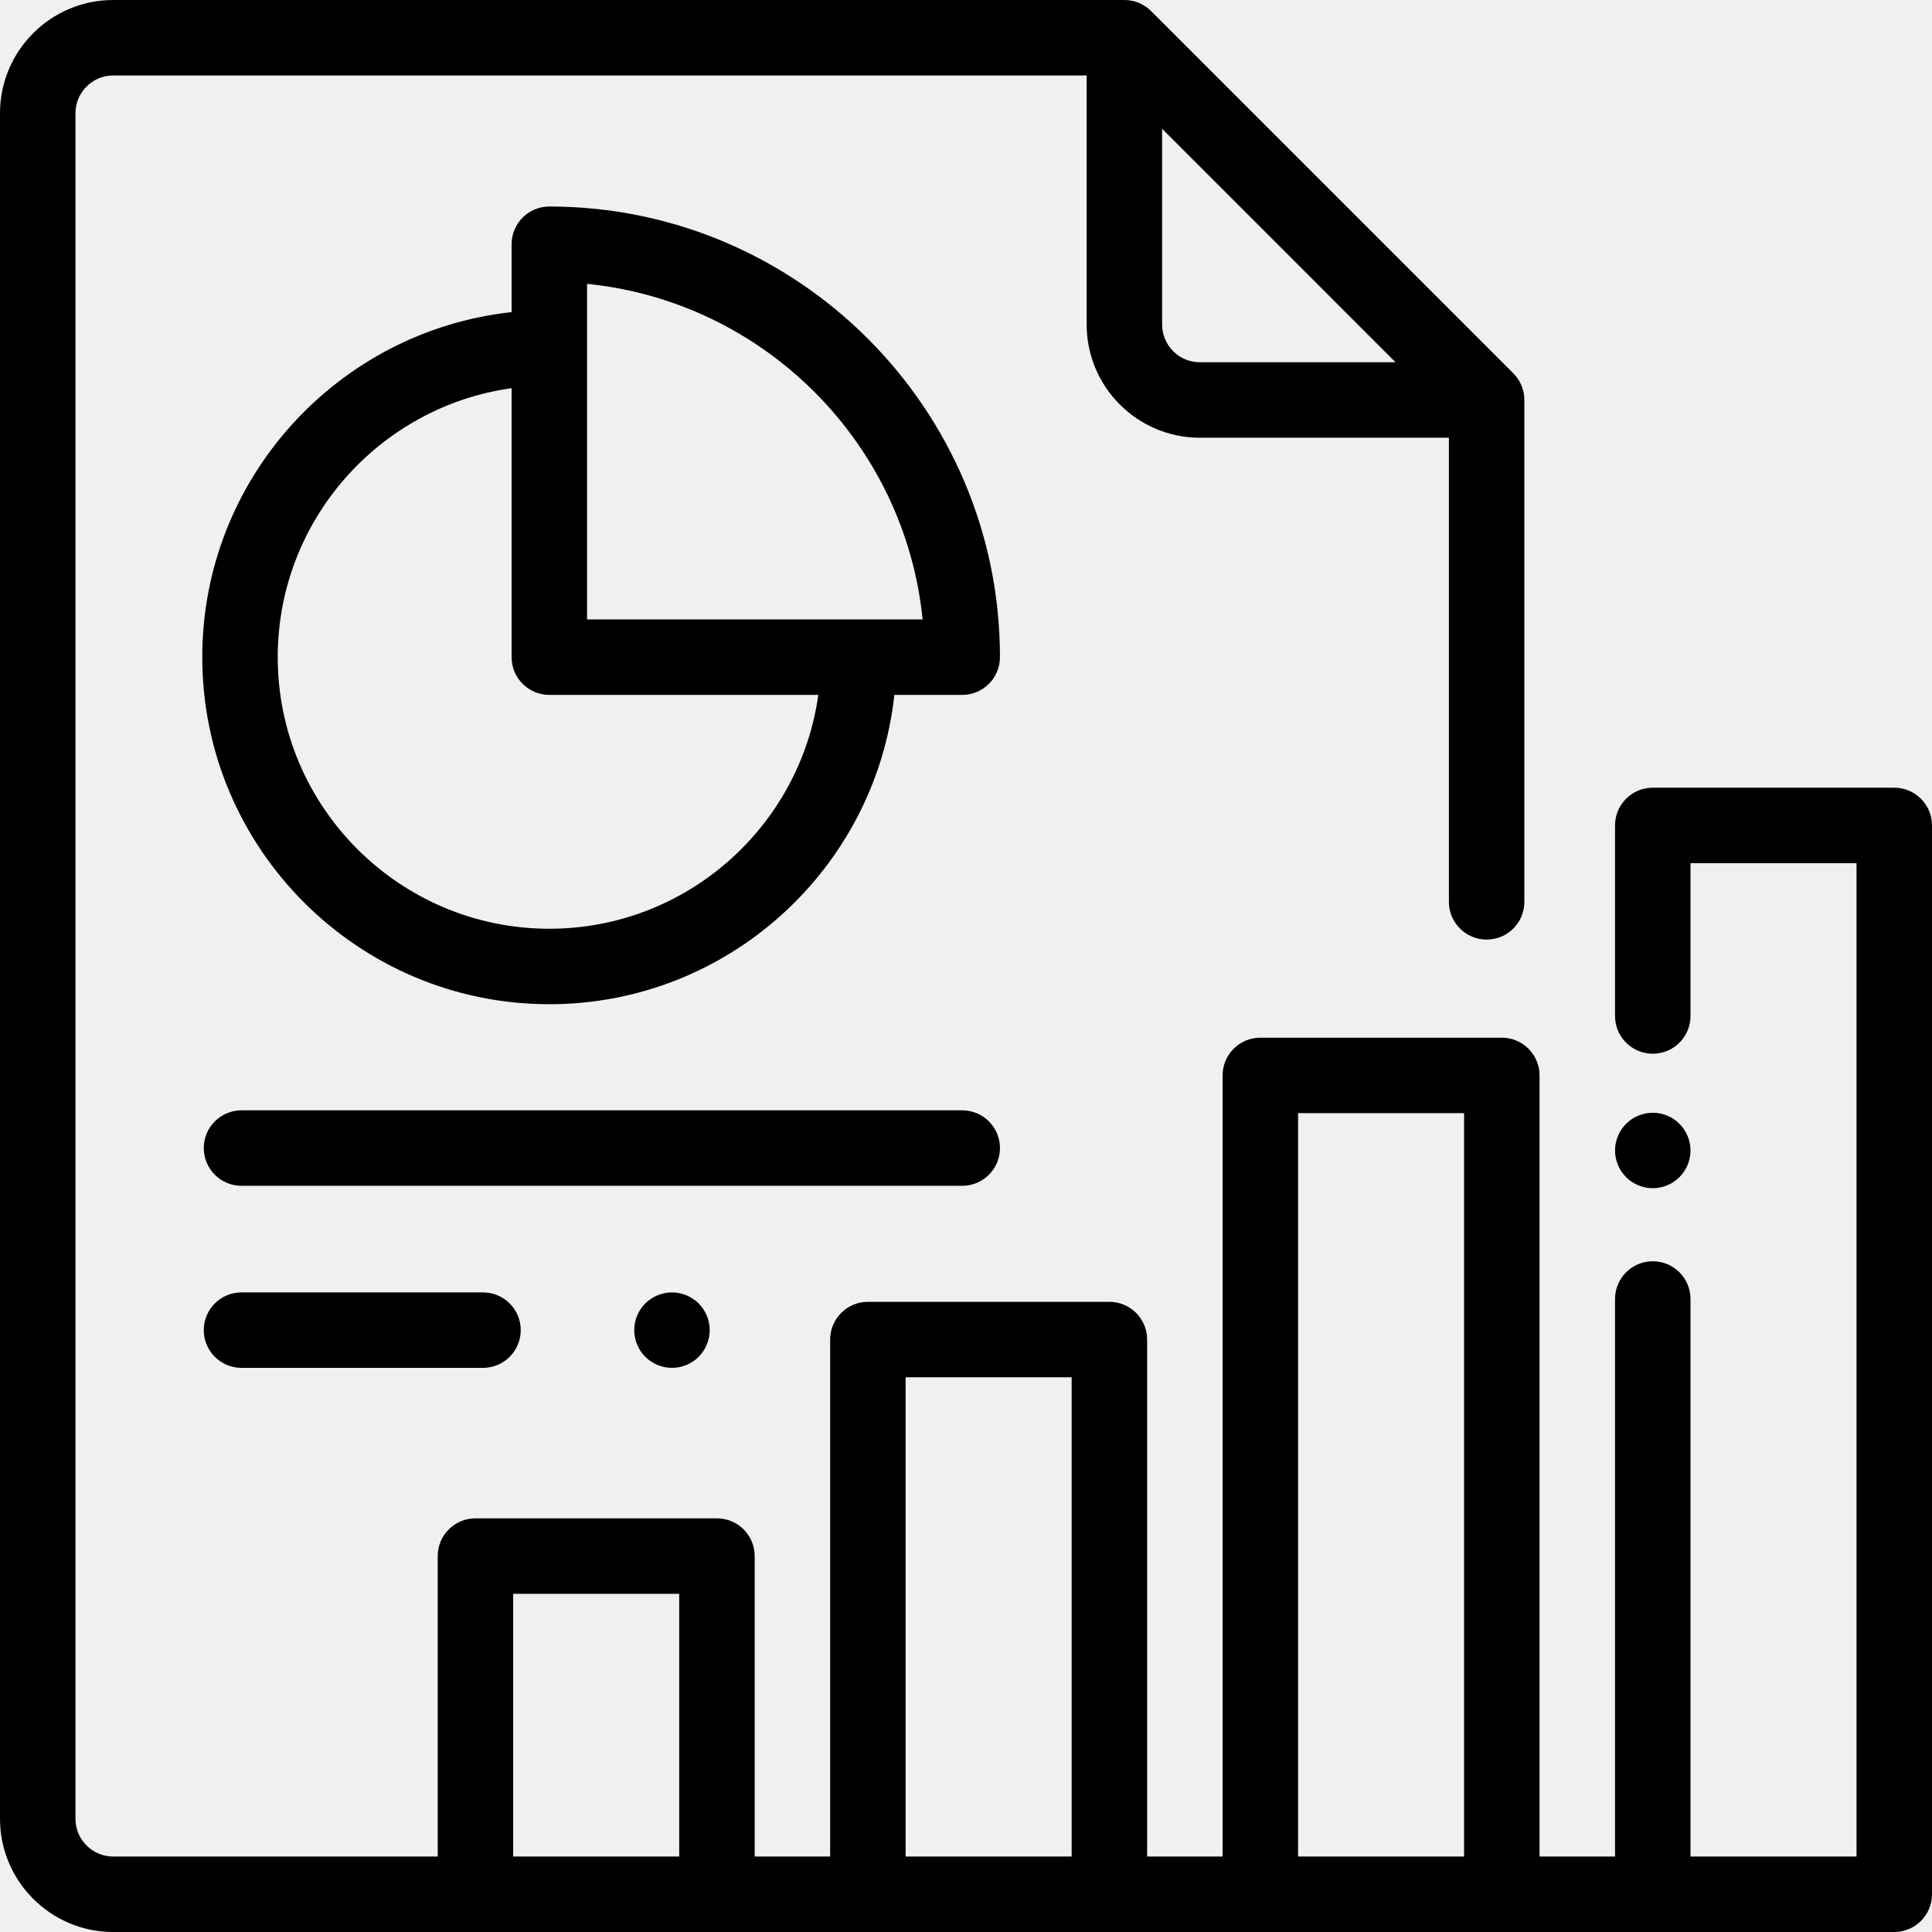
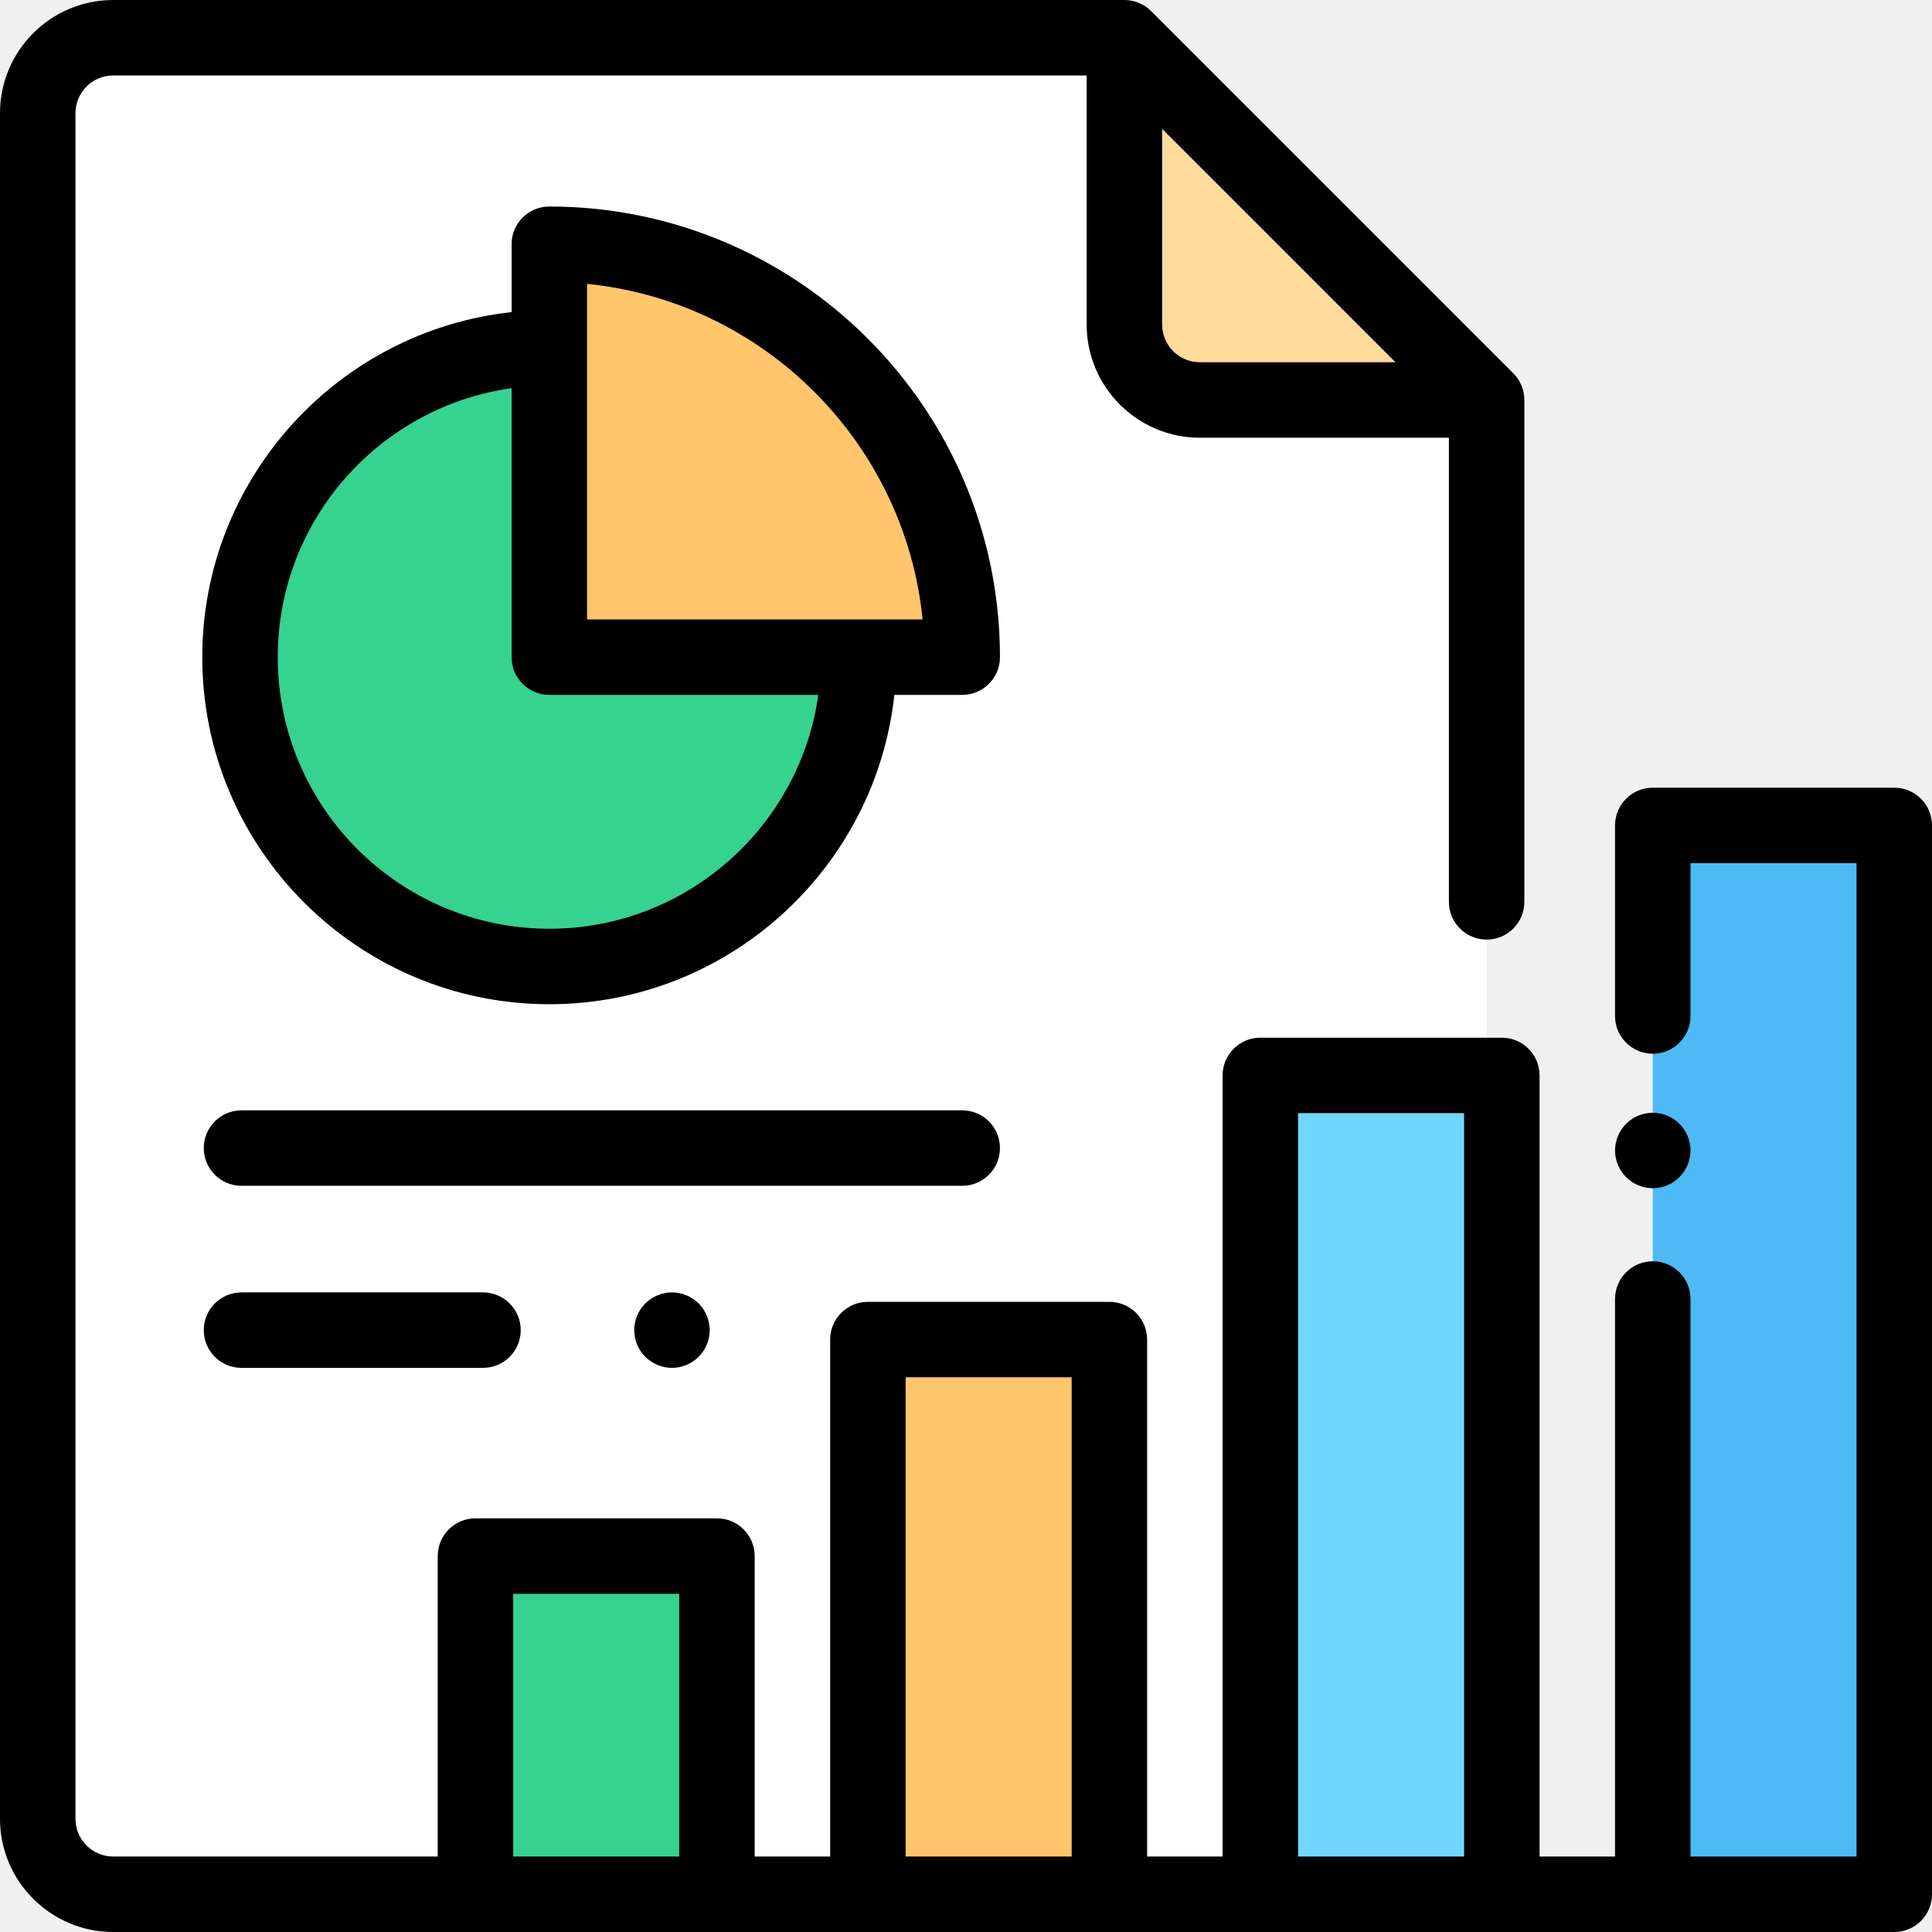
<svg xmlns="http://www.w3.org/2000/svg" version="1.1" id="Capa_1" x="0px" y="0px" viewBox="0 0 512 512" style="enable-background:new 0 0 512 512;" xml:space="preserve">
-   <g>
-     <g>
-       <path d="M502,208.749h-64c-5.523,0-10,4.478-10,10v50.5c0,5.522,4.477,10,10,10s10-4.478,10-10v-40.5h44V492h-22h-22V344.249    c0-5.522-4.477-10-10-10s-10,4.478-10,10V492h-20V285c0-5.522-4.477-10-10-10h-64c-5.523,0-10,4.478-10,10v207h-20V355    c0-5.522-4.477-10-10-10h-64c-5.523,0-10,4.478-10,10v137h-20v-79.625c0-5.522-4.477-10-10-10h-64c-5.523,0-10,4.478-10,10V492H30    c-5.514,0-10-4.486-10-10V30c0-5.514,4.486-10,10-10h257.975v66.003c0,16.542,13.458,30,30,30h66V239c0,5.522,4.477,10,10,10    s10-4.478,10-10V106.003c0-2.652-1.054-5.195-2.929-7.071l-96-96.003C303.17,1.054,300.627,0,297.975,0H30C13.458,0,0,13.458,0,30    v452c0,16.542,13.458,30,30,30h472c5.523,0,10-4.478,10-10V218.749C512,213.227,507.523,208.749,502,208.749z M307.975,34.143    l61.859,61.86h-51.859c-5.515,0-10-4.486-10-10V34.143z M180,492h-44v-69.625h44V492z M284,492h-44V365h44V492z M388,492h-44V295    h44V492z" />
-     </g>
-   </g>
-   <g>
-     <g>
-       <path d="M445.07,297.82c-1.86-1.869-4.44-2.93-7.07-2.93s-5.21,1.061-7.07,2.93c-1.86,1.86-2.93,4.44-2.93,7.07    s1.07,5.21,2.93,7.07c1.86,1.859,4.44,2.93,7.07,2.93s5.21-1.07,7.07-2.93s2.93-4.44,2.93-7.07S446.93,299.68,445.07,297.82z" />
-     </g>
-   </g>
-   <g>
-     <g>
-       <path d="M145.577,54.729c-5.523,0-10,4.478-10,10v17.989c-46.031,4.997-81.975,44.097-81.975,91.435    c0,50.715,41.26,91.975,91.975,91.975c47.338,0,86.438-35.943,91.435-81.975H255c5.523,0,10-4.478,10-10    C265,108.302,211.427,54.729,145.577,54.729z M145.577,246.127c-39.687,0-71.975-32.288-71.975-71.975    c0-36.293,27.005-66.399,61.975-71.282v71.282c0,5.522,4.477,10,10,10h71.282C211.976,219.122,181.87,246.127,145.577,246.127z     M155.577,164.153v-0.001V75.228c46.852,4.702,84.222,42.073,88.924,88.925H155.577z" />
-     </g>
-   </g>
-   <g>
-     <g>
-       <path d="M255,294.25H64c-5.523,0-10,4.478-10,10c0,5.522,4.477,10,10,10h191c5.523,0,10-4.478,10-10    C265,298.728,260.523,294.25,255,294.25z" />
-     </g>
-   </g>
-   <g>
-     <g>
-       <path d="M128,342.5H64c-5.523,0-10,4.478-10,10c0,5.522,4.477,10,10,10h64c5.523,0,10-4.478,10-10    C138,346.978,133.523,342.5,128,342.5z" />
-     </g>
-   </g>
-   <g>
-     <g>
-       <path d="M185.15,345.43c-1.86-1.86-4.44-2.93-7.07-2.93c-2.64,0-5.21,1.069-7.07,2.93c-1.87,1.86-2.93,4.44-2.93,7.07    s1.06,5.21,2.93,7.069c1.86,1.86,4.43,2.931,7.07,2.931c2.63,0,5.21-1.07,7.07-2.931c1.86-1.859,2.93-4.439,2.93-7.069    S187.01,347.29,185.15,345.43z" />
-     </g>
-   </g>
+   <path style="fill:#FFFFFF;" d="M297.975,10H30c-11.046,0-20,8.954-20,20v452c0,11.046,8.954,20,20,20h343.975  c11.046,0,20-8.954,20-20V106.003L297.975,10z" />
+   <path style="fill:#FEDA9B;" d="M317.975,106.003h76l-96-96.001v76.001C297.975,97.049,306.929,106.003,317.975,106.003z" />
+   <rect x="126" y="412.37" style="fill:#36D28F;" width="64" height="89.62" />
+   <rect x="334" y="285" style="fill:#72D8FF;" width="64" height="217" />
+   <rect x="230" y="355" style="fill:#FFC66C;" width="64" height="147" />
+   <rect x="438" y="218.75" style="fill:#4DBAF6;" width="64" height="283.25" />
+   <path style="fill:#36D28F;" d="M145.576,174.152h81.975c0,45.273-36.701,81.975-81.975,81.975s-81.975-36.701-81.975-81.975  c0-45.273,36.701-81.975,81.975-81.975L145.576,174.152L145.576,174.152z" />
+   <path style="fill:#FFC66C;" d="M145.576,64.729v109.424H255C255,113.719,206.009,64.729,145.576,64.729z" />
+   <path d="M502,208.749h-64c-5.523,0-10,4.478-10,10v50.5c0,5.522,4.477,10,10,10s10-4.478,10-10v-40.5h44V492h-22h-22V344.249  c0-5.522-4.477-10-10-10s-10,4.478-10,10V492h-20V285c0-5.522-4.477-10-10-10h-64c-5.523,0-10,4.478-10,10v207h-20V355  c0-5.522-4.477-10-10-10h-64c-5.523,0-10,4.478-10,10v137h-20v-79.625c0-5.522-4.477-10-10-10h-64c-5.523,0-10,4.478-10,10V492H30  c-5.514,0-10-4.486-10-10V30c0-5.514,4.486-10,10-10h257.975v66.003c0,16.542,13.458,30,30,30h66V239c0,5.522,4.477,10,10,10  s10-4.478,10-10V106.003c0-2.652-1.054-5.195-2.929-7.071l-96-96.003C303.17,1.054,300.627,0,297.975,0H30C13.458,0,0,13.458,0,30  v452c0,16.542,13.458,30,30,30h472c5.523,0,10-4.478,10-10V218.749C512,213.227,507.523,208.749,502,208.749z M307.975,86.003  v-51.86l61.859,61.86h-51.859C312.46,96.003,307.975,91.517,307.975,86.003z M136,492v-69.625h44V492H136z M240,492V365h44v127H240z   M344,492V295h44v197H344z" />
+   <path d="M438,314.89c2.63,0,5.21-1.07,7.07-2.93c1.86-1.86,2.93-4.44,2.93-7.07s-1.07-5.21-2.93-7.07  c-1.86-1.869-4.44-2.93-7.07-2.93s-5.21,1.061-7.07,2.93c-1.86,1.86-2.93,4.44-2.93,7.07s1.07,5.21,2.93,7.07  C432.79,313.819,435.37,314.89,438,314.89z" />
+   <path d="M145.577,54.729c-5.523,0-10,4.478-10,10v17.989c-46.031,4.997-81.975,44.097-81.975,91.435  c0,50.715,41.26,91.975,91.975,91.975c47.338,0,86.438-35.943,91.435-81.975H255c5.523,0,10-4.478,10-10  C265,108.302,211.427,54.729,145.577,54.729z M145.577,246.127c-39.687,0-71.975-32.288-71.975-71.975  c0-36.293,27.005-66.399,61.975-71.282v71.282c0,5.522,4.477,10,10,10h71.282C211.976,219.122,181.87,246.127,145.577,246.127z   M155.577,164.152V75.228c46.852,4.702,84.222,42.073,88.924,88.925h-88.924V164.152z" />
+   <path d="M265,304.25c0-5.522-4.477-10-10-10H64c-5.523,0-10,4.478-10,10s4.477,10,10,10h191C260.523,314.25,265,309.772,265,304.25z  " />
+   <path d="M64,342.5c-5.523,0-10,4.478-10,10s4.477,10,10,10h64c5.523,0,10-4.478,10-10s-4.477-10-10-10H64z" />
+   <path d="M171.01,345.43c-1.87,1.86-2.93,4.44-2.93,7.07s1.06,5.21,2.93,7.069c1.86,1.86,4.43,2.931,7.07,2.931  c2.63,0,5.21-1.07,7.07-2.931c1.86-1.859,2.93-4.439,2.93-7.069s-1.07-5.21-2.93-7.07s-4.44-2.93-7.07-2.93  C175.44,342.5,172.87,343.569,171.01,345.43z" />
  <g>
</g>
  <g>
</g>
  <g>
</g>
  <g>
</g>
  <g>
</g>
  <g>
</g>
  <g>
</g>
  <g>
</g>
  <g>
</g>
  <g>
</g>
  <g>
</g>
  <g>
</g>
  <g>
</g>
  <g>
</g>
  <g>
</g>
</svg>
